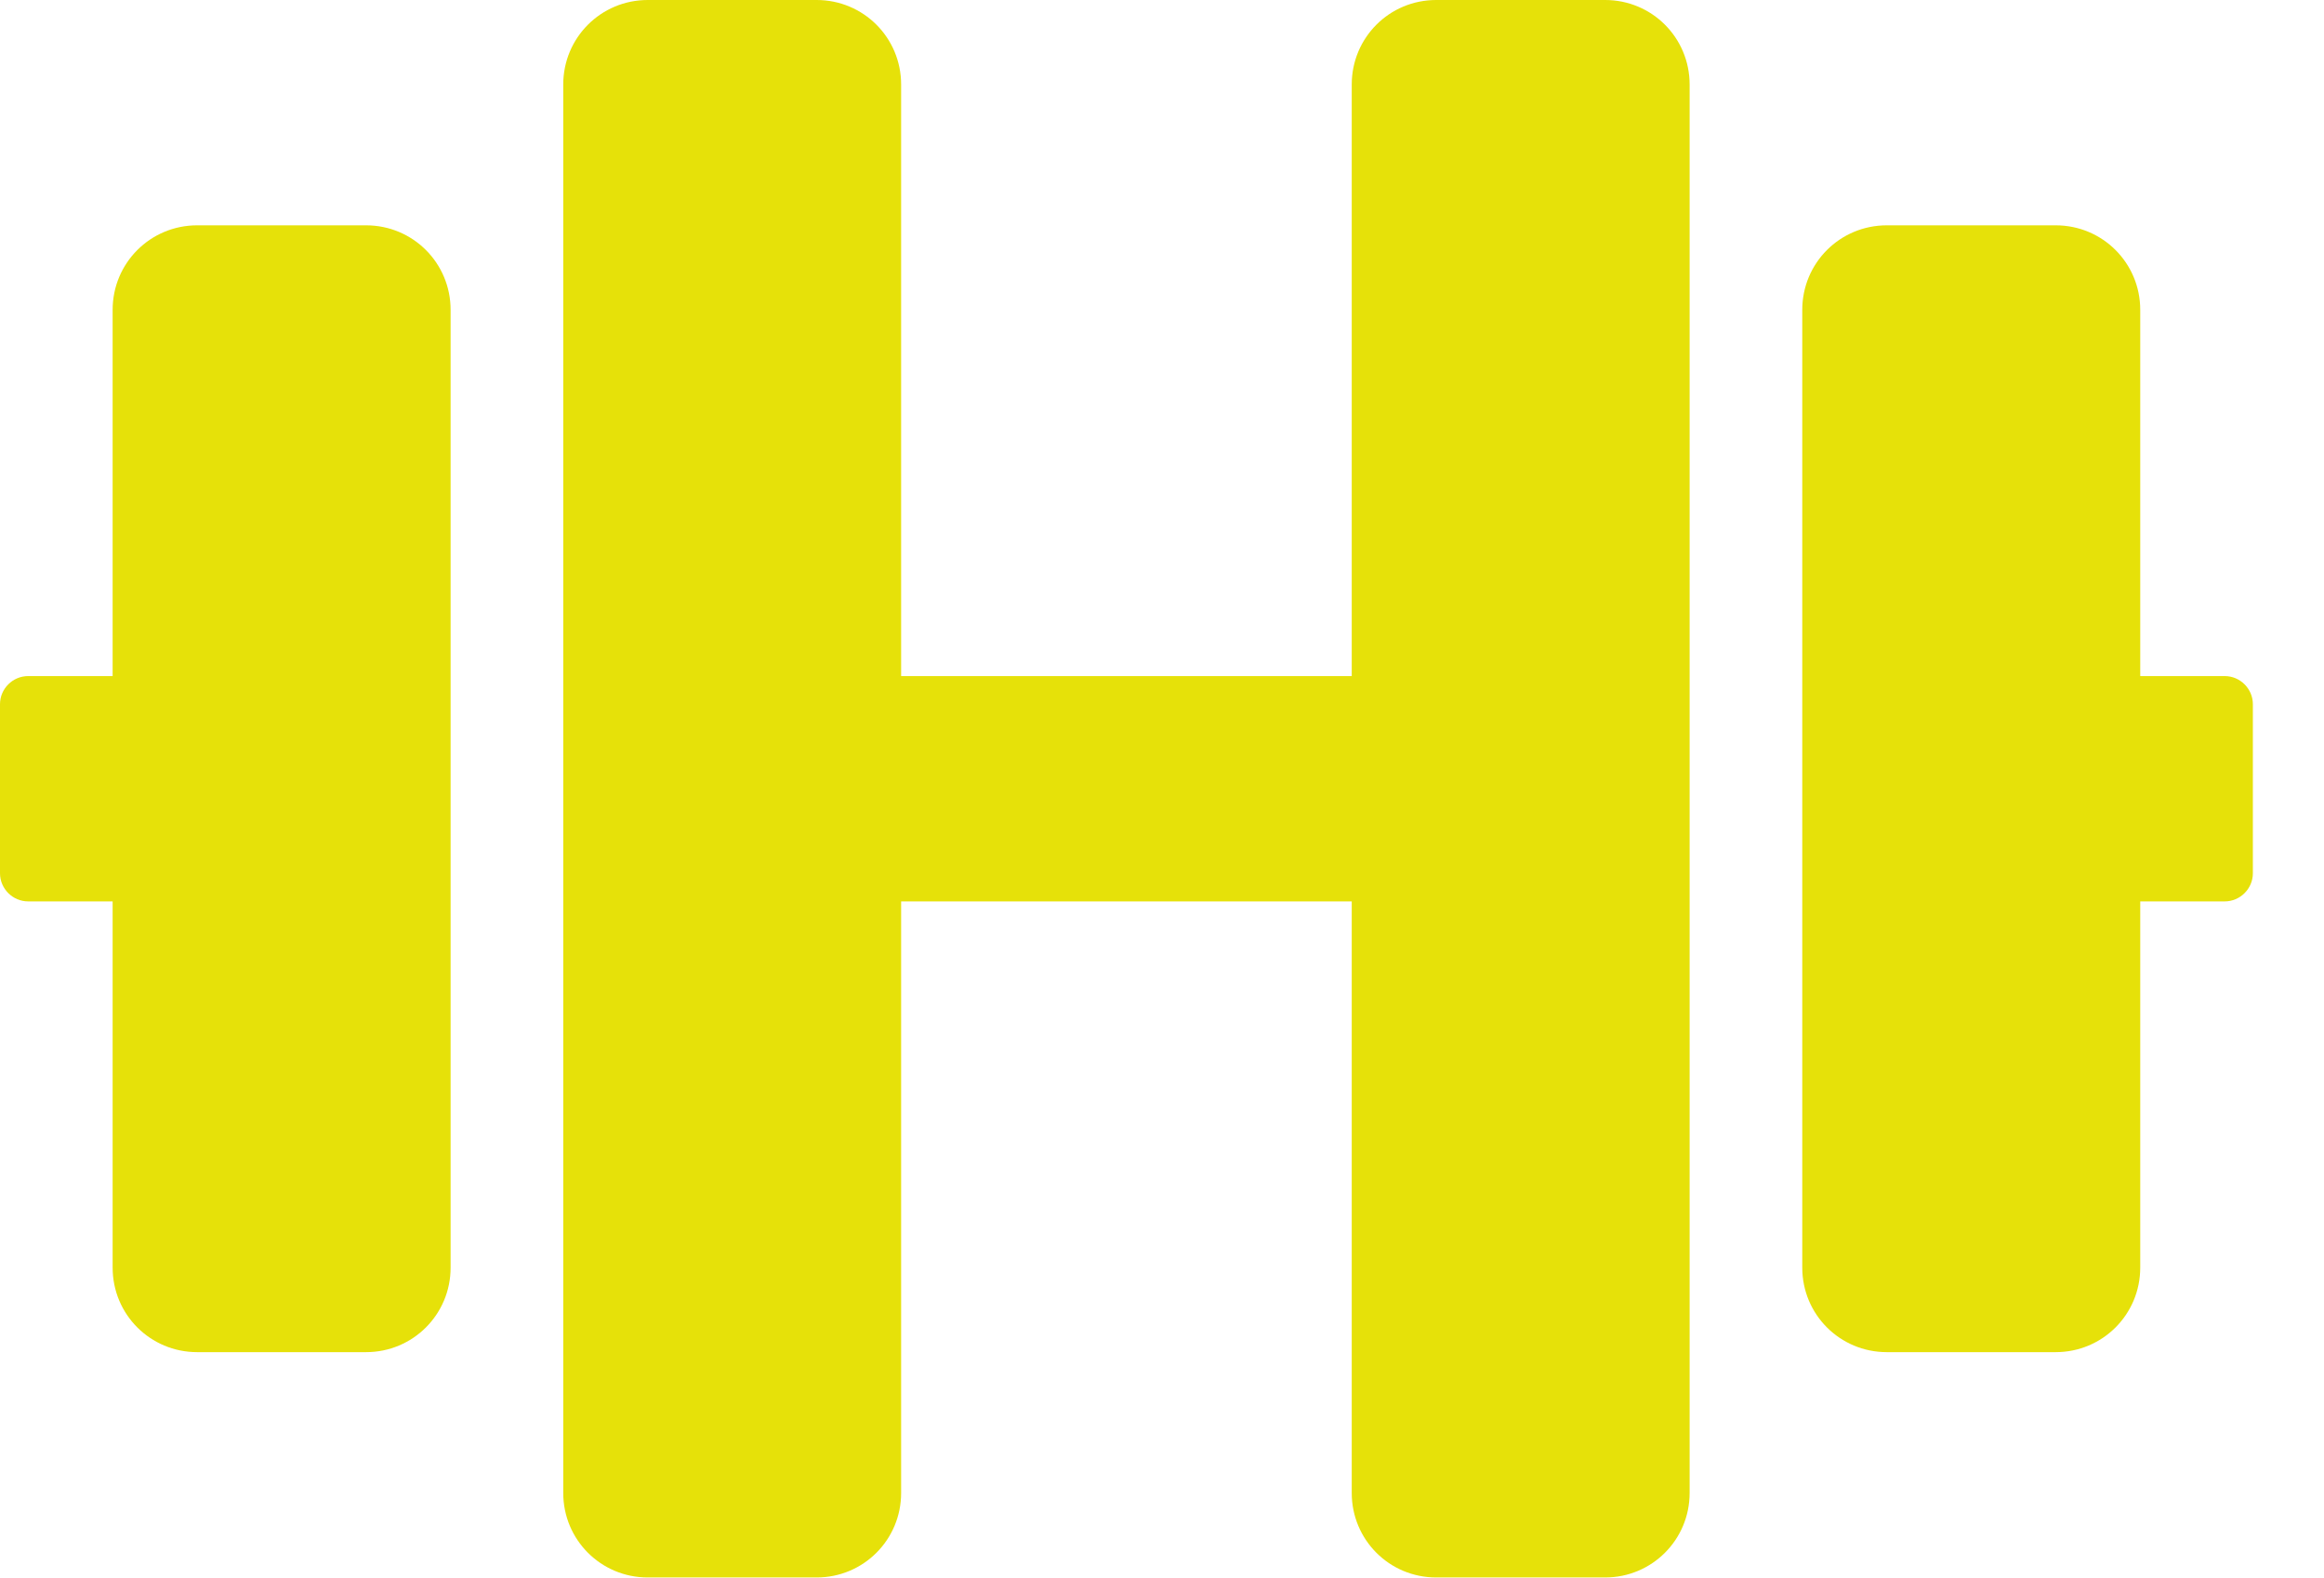
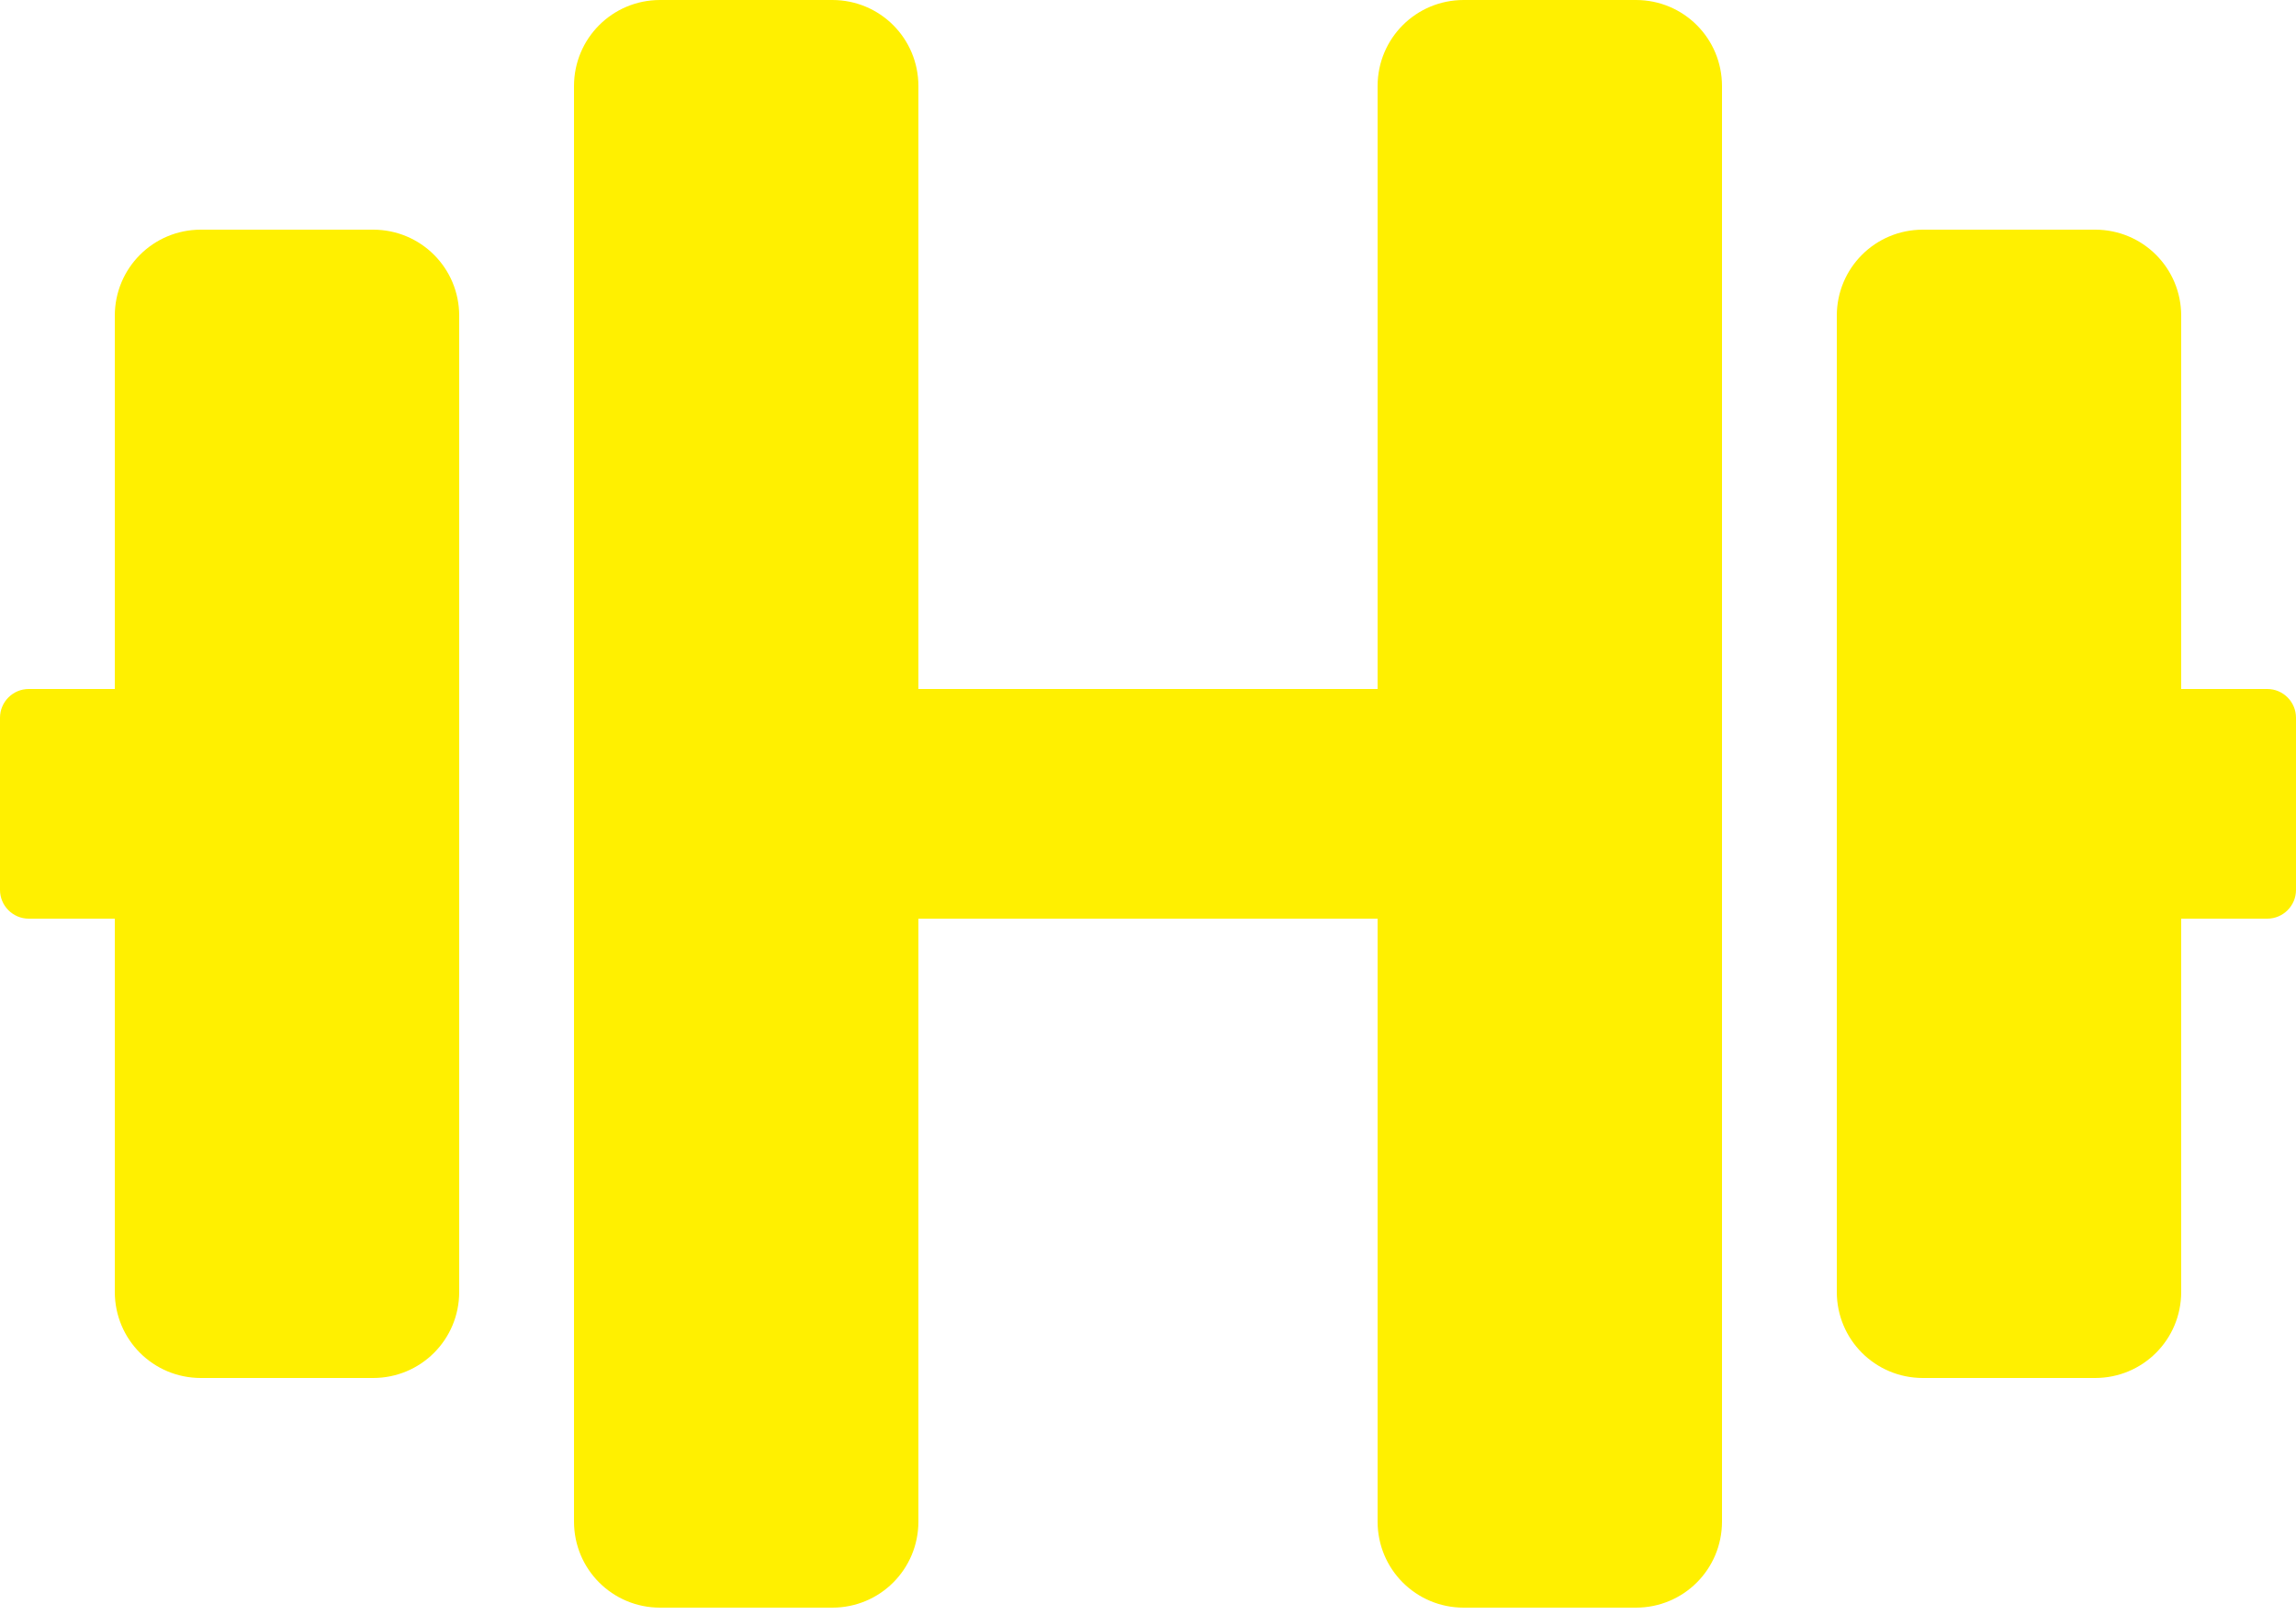
- <svg xmlns="http://www.w3.org/2000/svg" width="28" height="19" viewBox="0 0 28 19" fill="none">
-   <path d="M4.411 2.714H2.375C1.811 2.714 1.357 3.168 1.357 3.732V8.143H0.339C0.153 8.143 0 8.296 0 8.482V10.518C0 10.704 0.153 10.857 0.339 10.857H1.357V15.268C1.357 15.832 1.811 16.286 2.375 16.286H4.411C4.975 16.286 5.429 15.832 5.429 15.268V3.732C5.429 3.168 4.975 2.714 4.411 2.714ZM26.804 8.143H25.786V3.732C25.786 3.168 25.332 2.714 24.768 2.714H22.732C22.168 2.714 21.714 3.168 21.714 3.732V15.268C21.714 15.832 22.168 16.286 22.732 16.286H24.768C25.332 16.286 25.786 15.832 25.786 15.268V10.857H26.804C26.99 10.857 27.143 10.704 27.143 10.518V8.482C27.143 8.296 26.99 8.143 26.804 8.143ZM19.339 0H17.304C16.739 0 16.286 0.454 16.286 1.018V8.143H10.857V1.018C10.857 0.454 10.403 0 9.839 0H7.804C7.24 0 6.786 0.454 6.786 1.018V17.982C6.786 18.546 7.24 19 7.804 19H9.839C10.403 19 10.857 18.546 10.857 17.982V10.857H16.286V17.982C16.286 18.546 16.739 19 17.304 19H19.339C19.903 19 20.357 18.546 20.357 17.982V1.018C20.357 0.454 19.903 0 19.339 0Z" fill="#E6E109" />
+ <svg xmlns="http://www.w3.org/2000/svg" width="64" height="45" viewBox="0 0 64 45" fill="none">
+   <path d="M10.4 6.4H5.6C4.27 6.4 3.2 7.47 3.2 8.8V19.2H0.8C0.36 19.2 0 19.56 0 20V24.8C0 25.24 0.36 25.6 0.8 25.6H3.2V36C3.2 37.33 4.27 38.4 5.6 38.4H10.4C11.73 38.4 12.8 37.33 12.8 36V8.8C12.8 7.47 11.73 6.4 10.4 6.4ZM63.2 19.2H60.8V8.8C60.8 7.47 59.73 6.4 58.4 6.4H53.6C52.27 6.4 51.2 7.47 51.2 8.8V36C51.2 37.33 52.27 38.4 53.6 38.4H58.4C59.73 38.4 60.8 37.33 60.8 36V25.6H63.2C63.64 25.6 64 25.24 64 24.8V20C64 19.56 63.64 19.2 63.2 19.2ZM45.6 0H40.8C39.47 0 38.4 1.07 38.4 2.4V19.2H25.6V2.4C25.6 1.07 24.53 0 23.2 0H18.4C17.07 0 16 1.07 16 2.4V42.4C16 43.73 17.07 44.8 18.4 44.8H23.2C24.53 44.8 25.6 43.73 25.6 42.4V25.6H38.4V42.4C38.4 43.73 39.47 44.8 40.8 44.8H45.6C46.93 44.8 48 43.73 48 42.4V2.4C48 1.07 46.93 0 45.6 0Z" fill="#FFF000" />
</svg>
